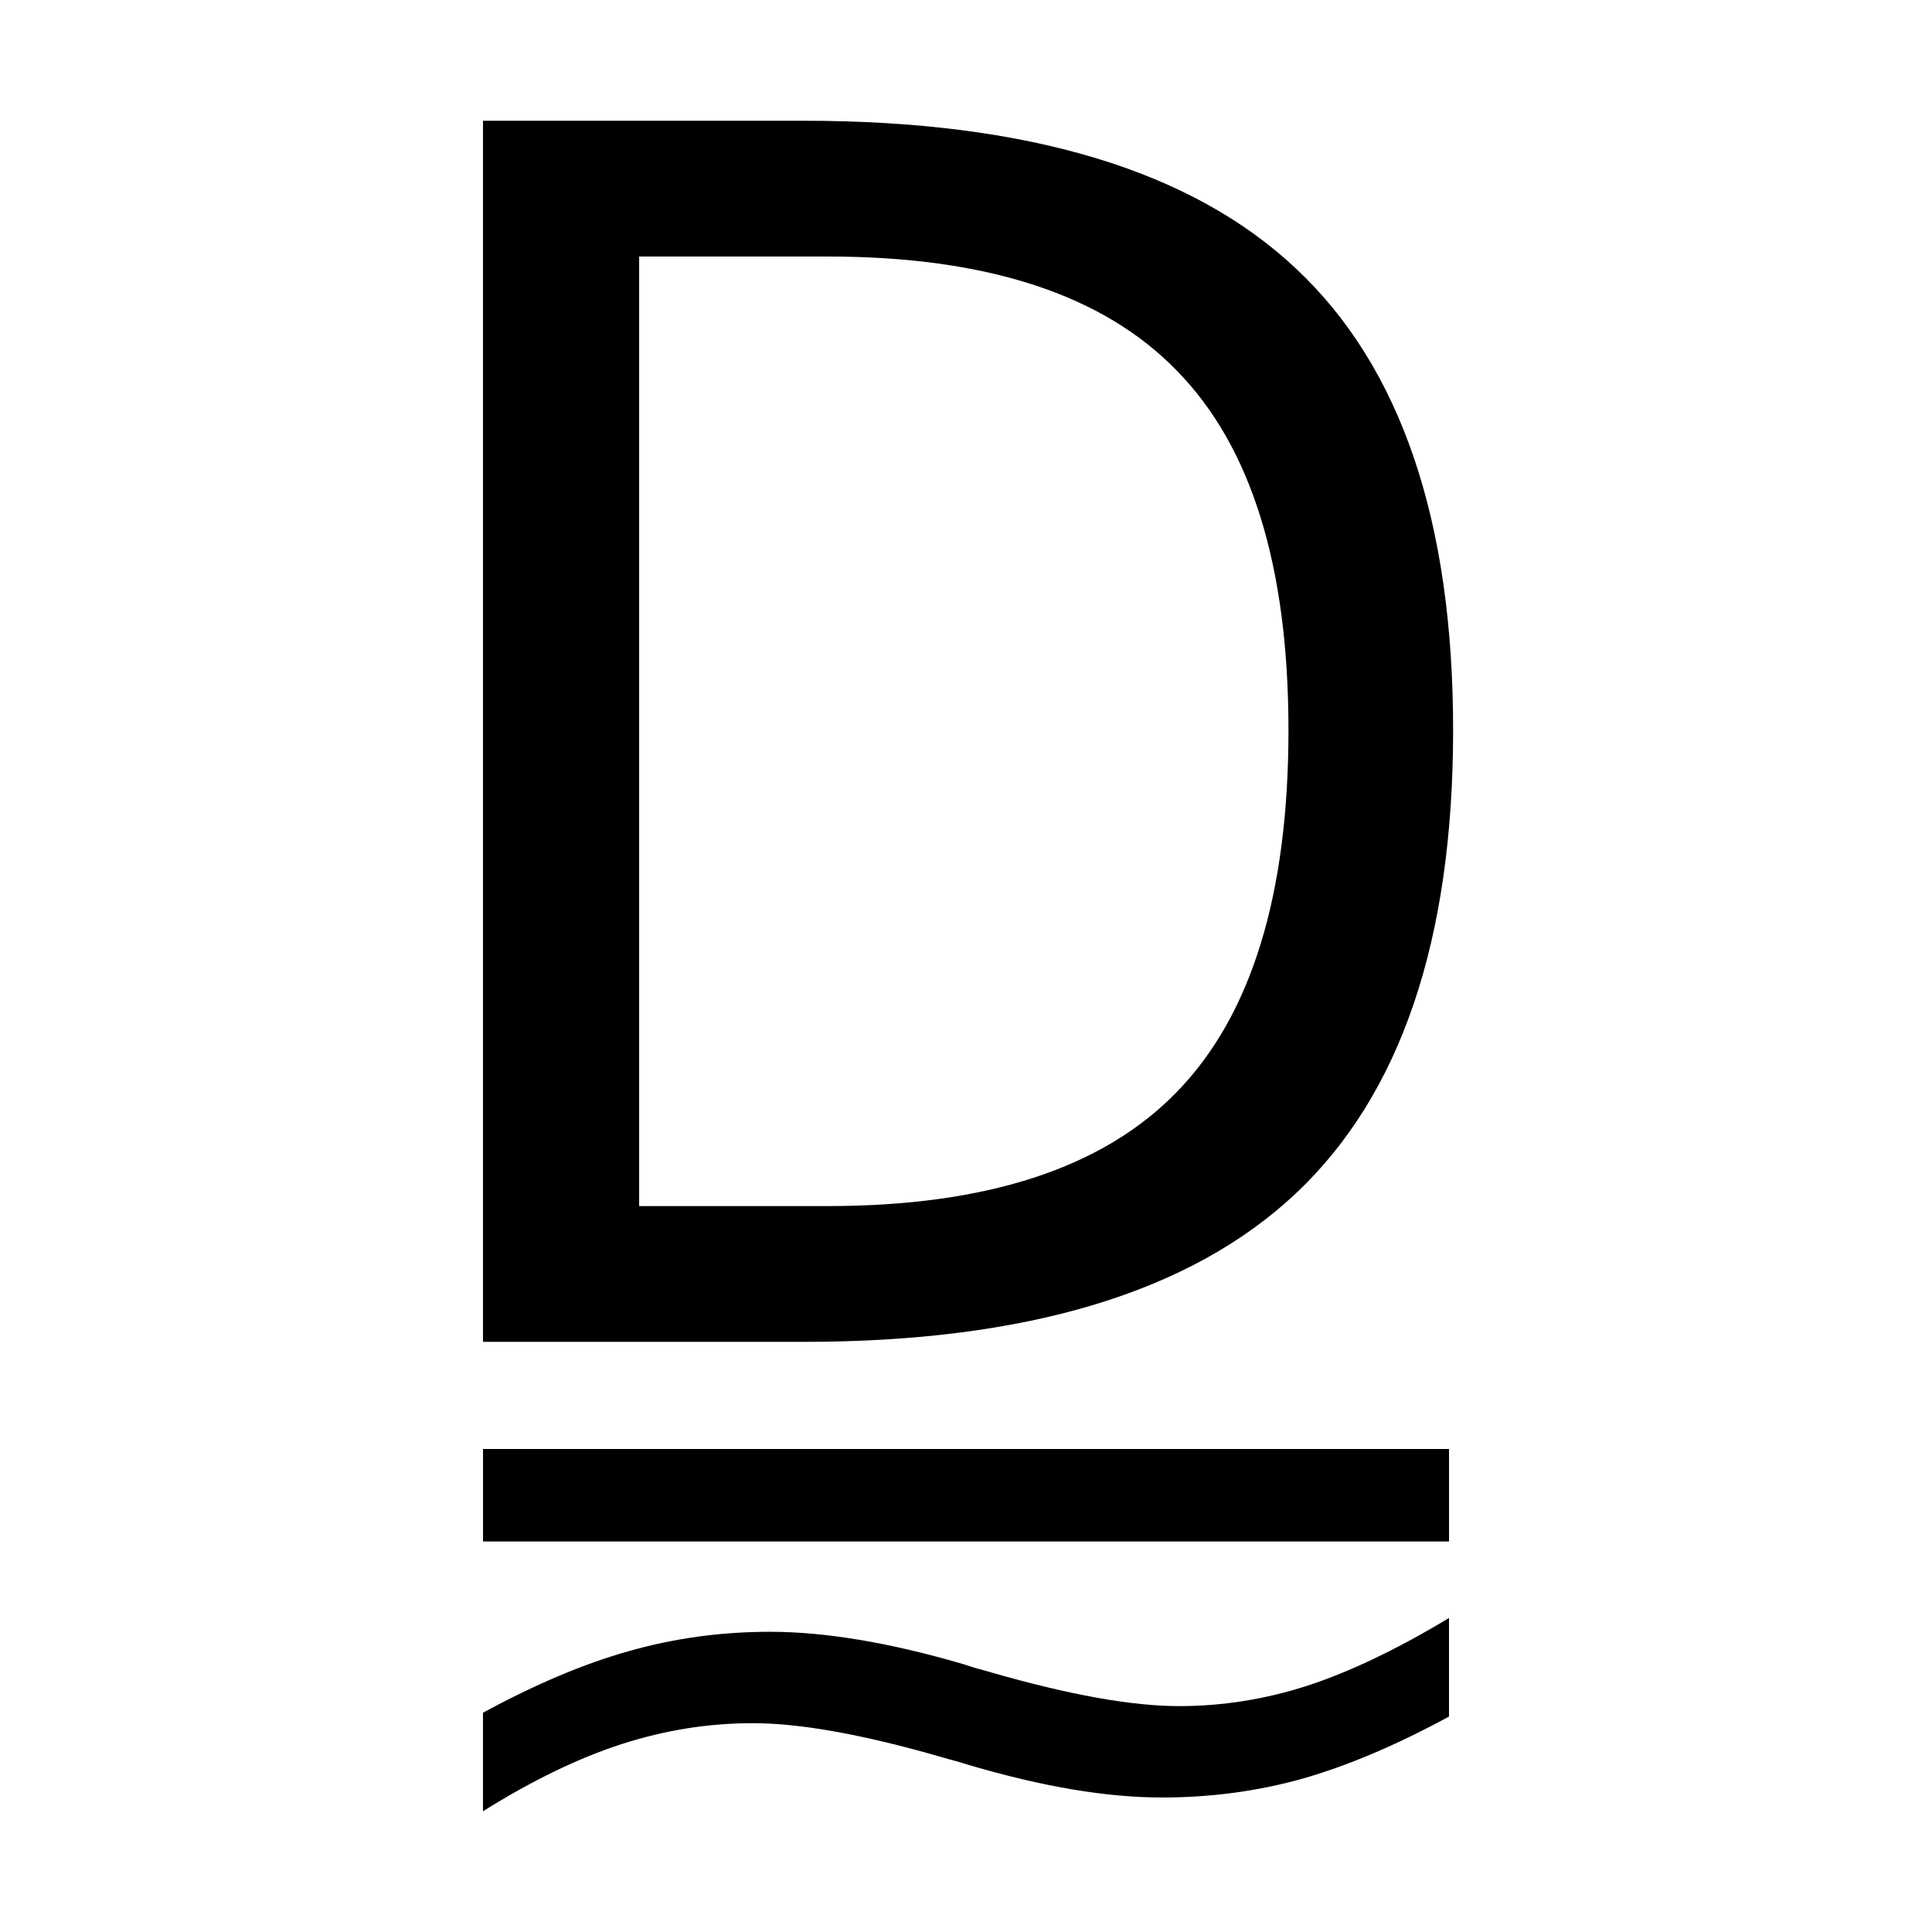
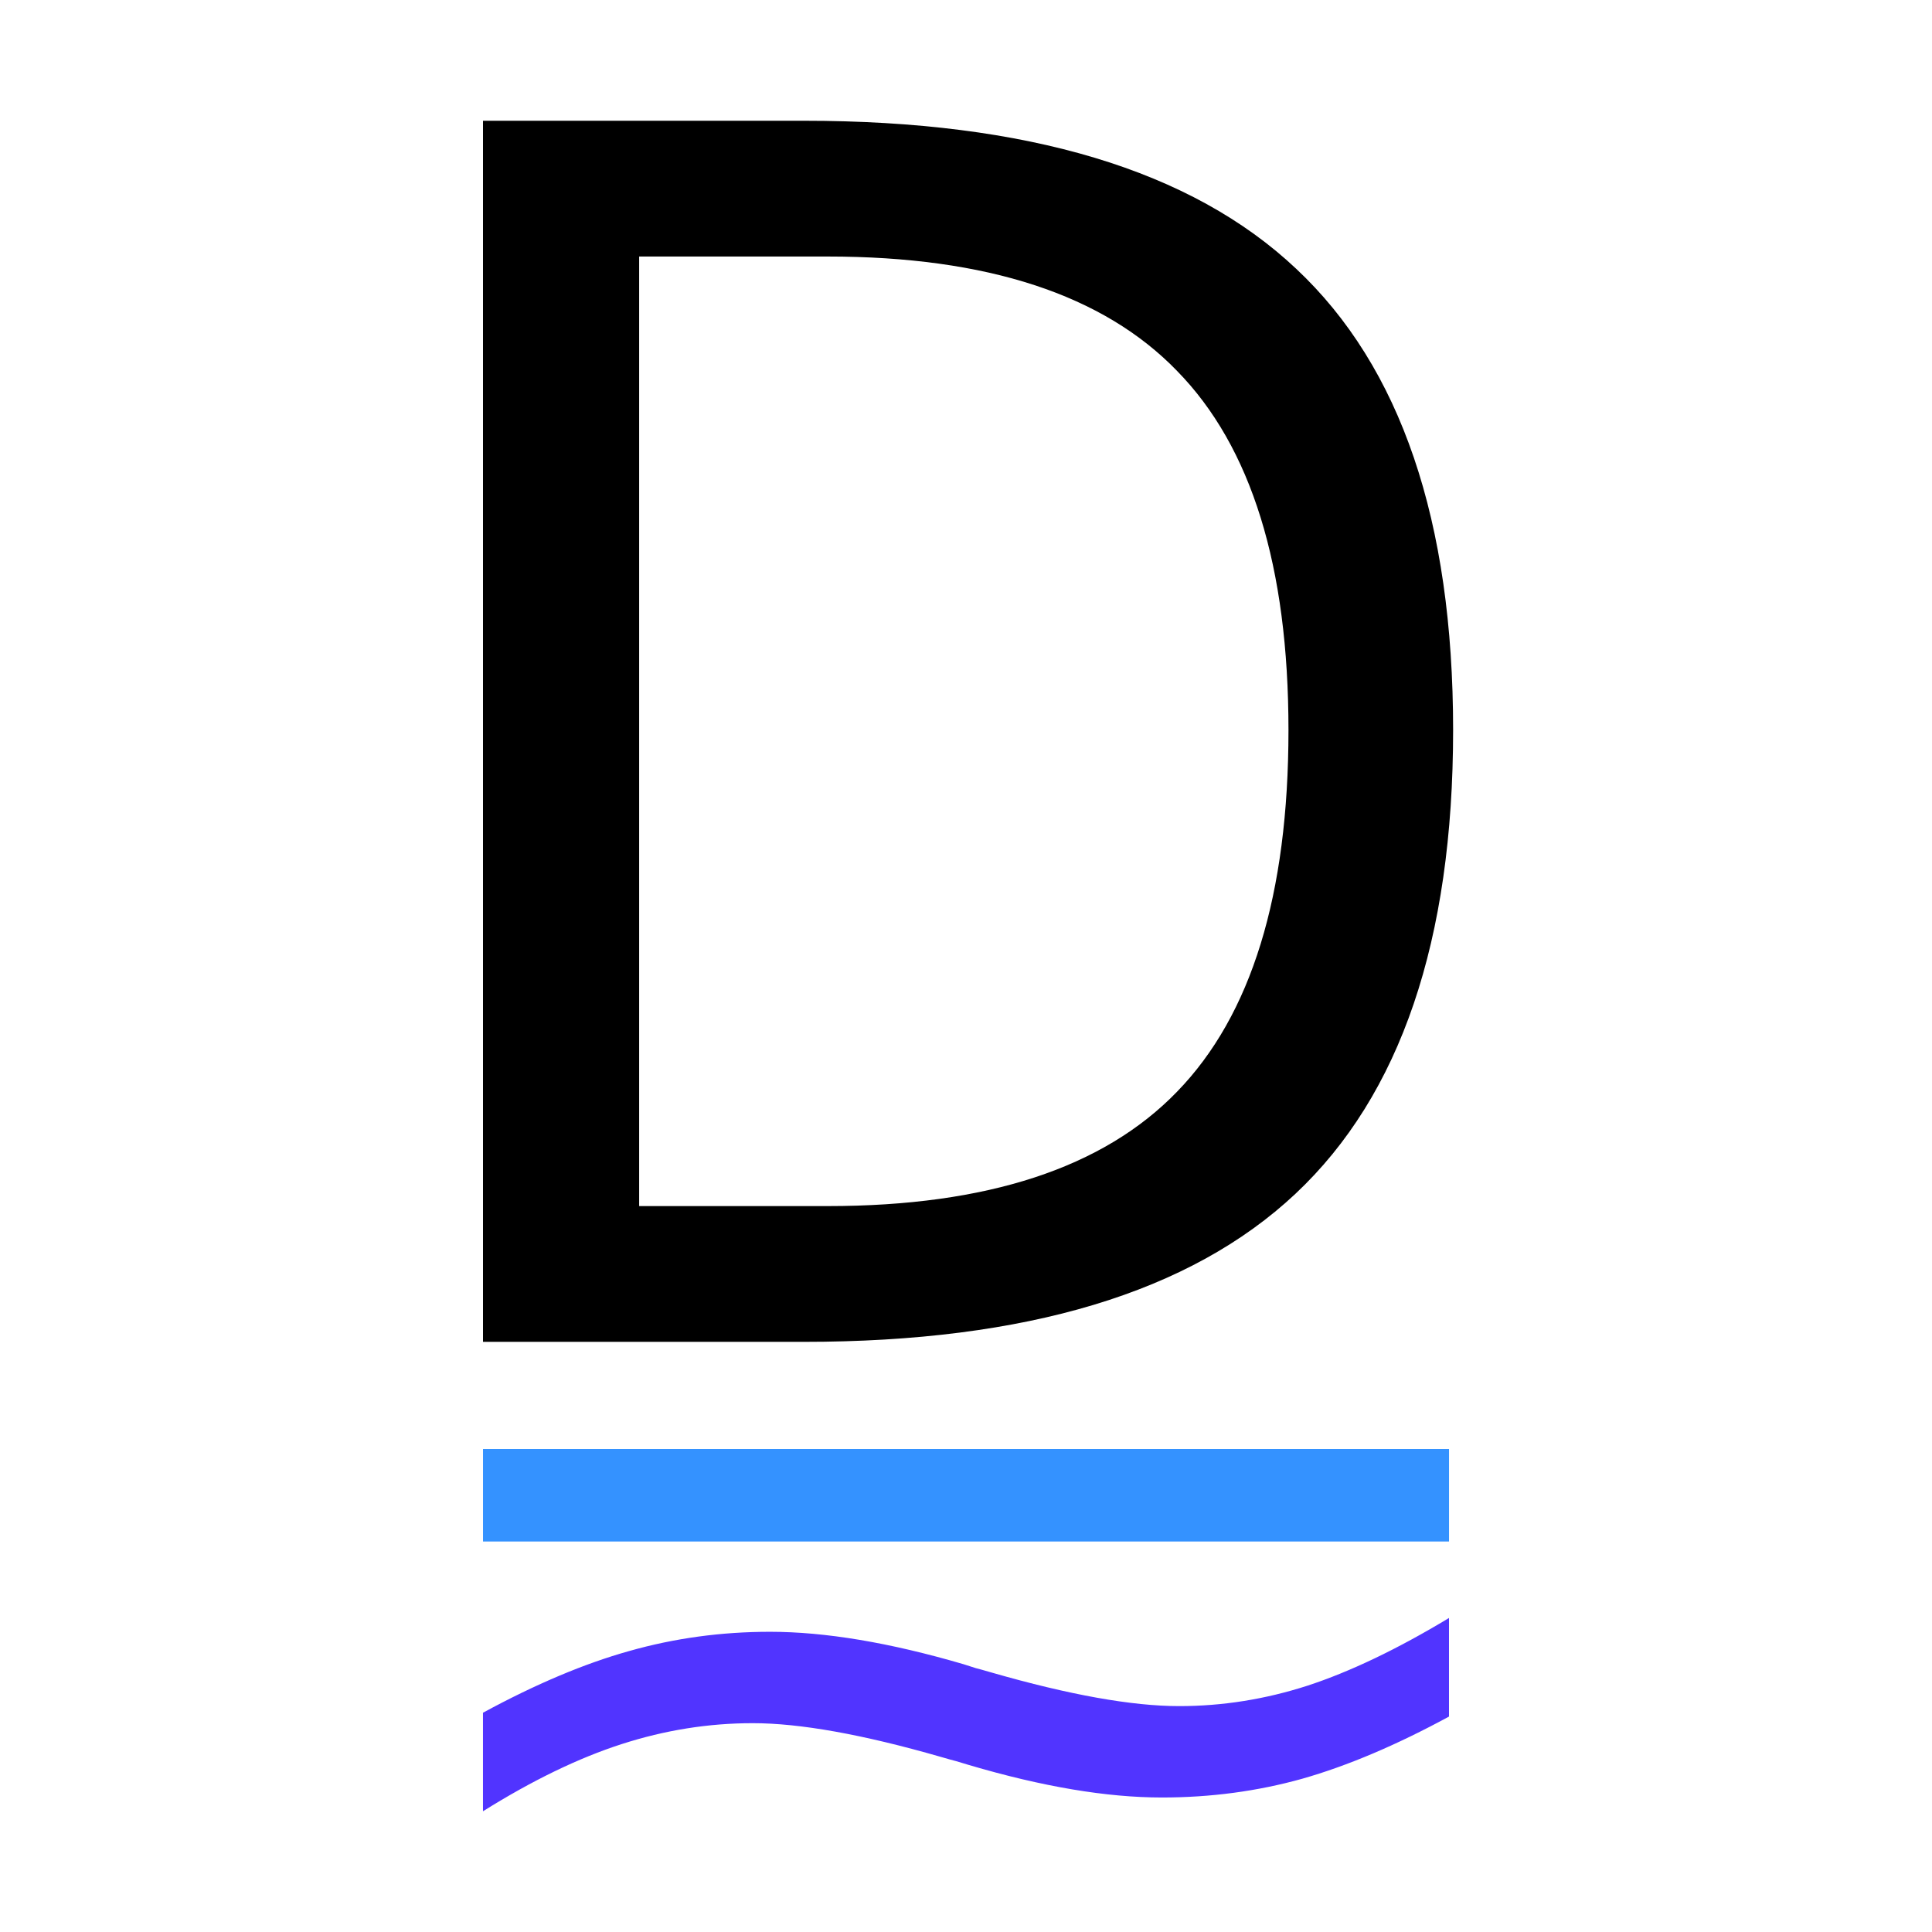
<svg xmlns="http://www.w3.org/2000/svg" width="256" height="256" viewBox="0 0 67.733 67.733" version="1.1" id="svg8">
  <defs id="defs2" />
  <g id="layer1" transform="translate(0,-229.2666)">
    <g aria-label="D" transform="matrix(0.2775071,0,0,0.2936184,6.332237,220.2843)" style="font-style:normal;font-weight:normal;font-size:200px;line-height:1.25;font-family:sans-serif;letter-spacing:0px;word-spacing:0px;fill:#000000;fill-opacity:1;stroke:none" id="flowRoot18">
      <path d="M 57.928,61.221 V 174.6 h 23.828 q 30.176,0 44.141,-13.672 14.062,-13.672 14.062,-43.164 0,-29.297 -14.062,-42.871 Q 111.932,61.221 81.756,61.221 Z M 38.201,45.01 h 40.527 q 42.383,0 62.207,17.676 19.824,17.578 19.824,55.078 0,37.695 -19.922,55.371 -19.922,17.676 -62.109,17.676 H 38.201 Z" id="path22" />
    </g>
    <g aria-label="≂" style="font-style:normal;font-weight:normal;font-size:48.818px;line-height:1.25;font-family:sans-serif;letter-spacing:0px;word-spacing:0px;fill:#000000;fill-opacity:1;stroke:none;stroke-width:1.22" id="text28" transform="matrix(1.108252,0,0,0.8097148,-3.617786,55.41841)">
-       <path d="m 49.102,284.759 v 4.267 q -2.503,1.859 -4.648,2.694 -2.121,0.81 -4.434,0.81 -2.622,0 -6.102,-1.406 l -0.405,-0.167 q -0.143,-0.048 -0.501,-0.191 -3.695,-1.454 -5.935,-1.454 -2.098,0 -4.148,0.906 -2.05,0.906 -4.386,2.908 v -4.267 q 2.503,-1.859 4.624,-2.67 2.145,-0.834 4.457,-0.834 2.622,0 6.126,1.406 0.262,0.119 0.381,0.167 0.143,0.048 0.501,0.191 3.695,1.454 5.935,1.454 2.05,0 4.052,-0.882 2.026,-0.906 4.481,-2.932 z M 18.544,277.441 h 30.559 v 4.005 H 18.544 Z" style="stroke-width:1.22" id="path25" />
+       <path style="stroke-width:1.22;fill:#5134ff;fill-opacity:1" d="m 49.102,284.759 v 4.267 q -2.503,1.859 -4.648,2.694 -2.121,0.81 -4.434,0.81 -2.622,0 -6.102,-1.406 l -0.405,-0.167 q -0.143,-0.048 -0.501,-0.191 -3.695,-1.454 -5.935,-1.454 -2.098,0 -4.148,0.906 -2.05,0.906 -4.386,2.908 v -4.267 q 2.503,-1.859 4.624,-2.67 2.145,-0.834 4.457,-0.834 2.622,0 6.126,1.406 0.262,0.119 0.381,0.167 0.143,0.048 0.501,0.191 3.695,1.454 5.935,1.454 2.05,0 4.052,-0.882 2.026,-0.906 4.481,-2.932 z" id="path828" />
+       <path style="stroke-width:1.22;fill:#3492ff;fill-opacity:1" d="m 18.544,277.441 h 30.559 v 4.005 H 18.544 Z" id="path25" />
    </g>
  </g>
</svg>
